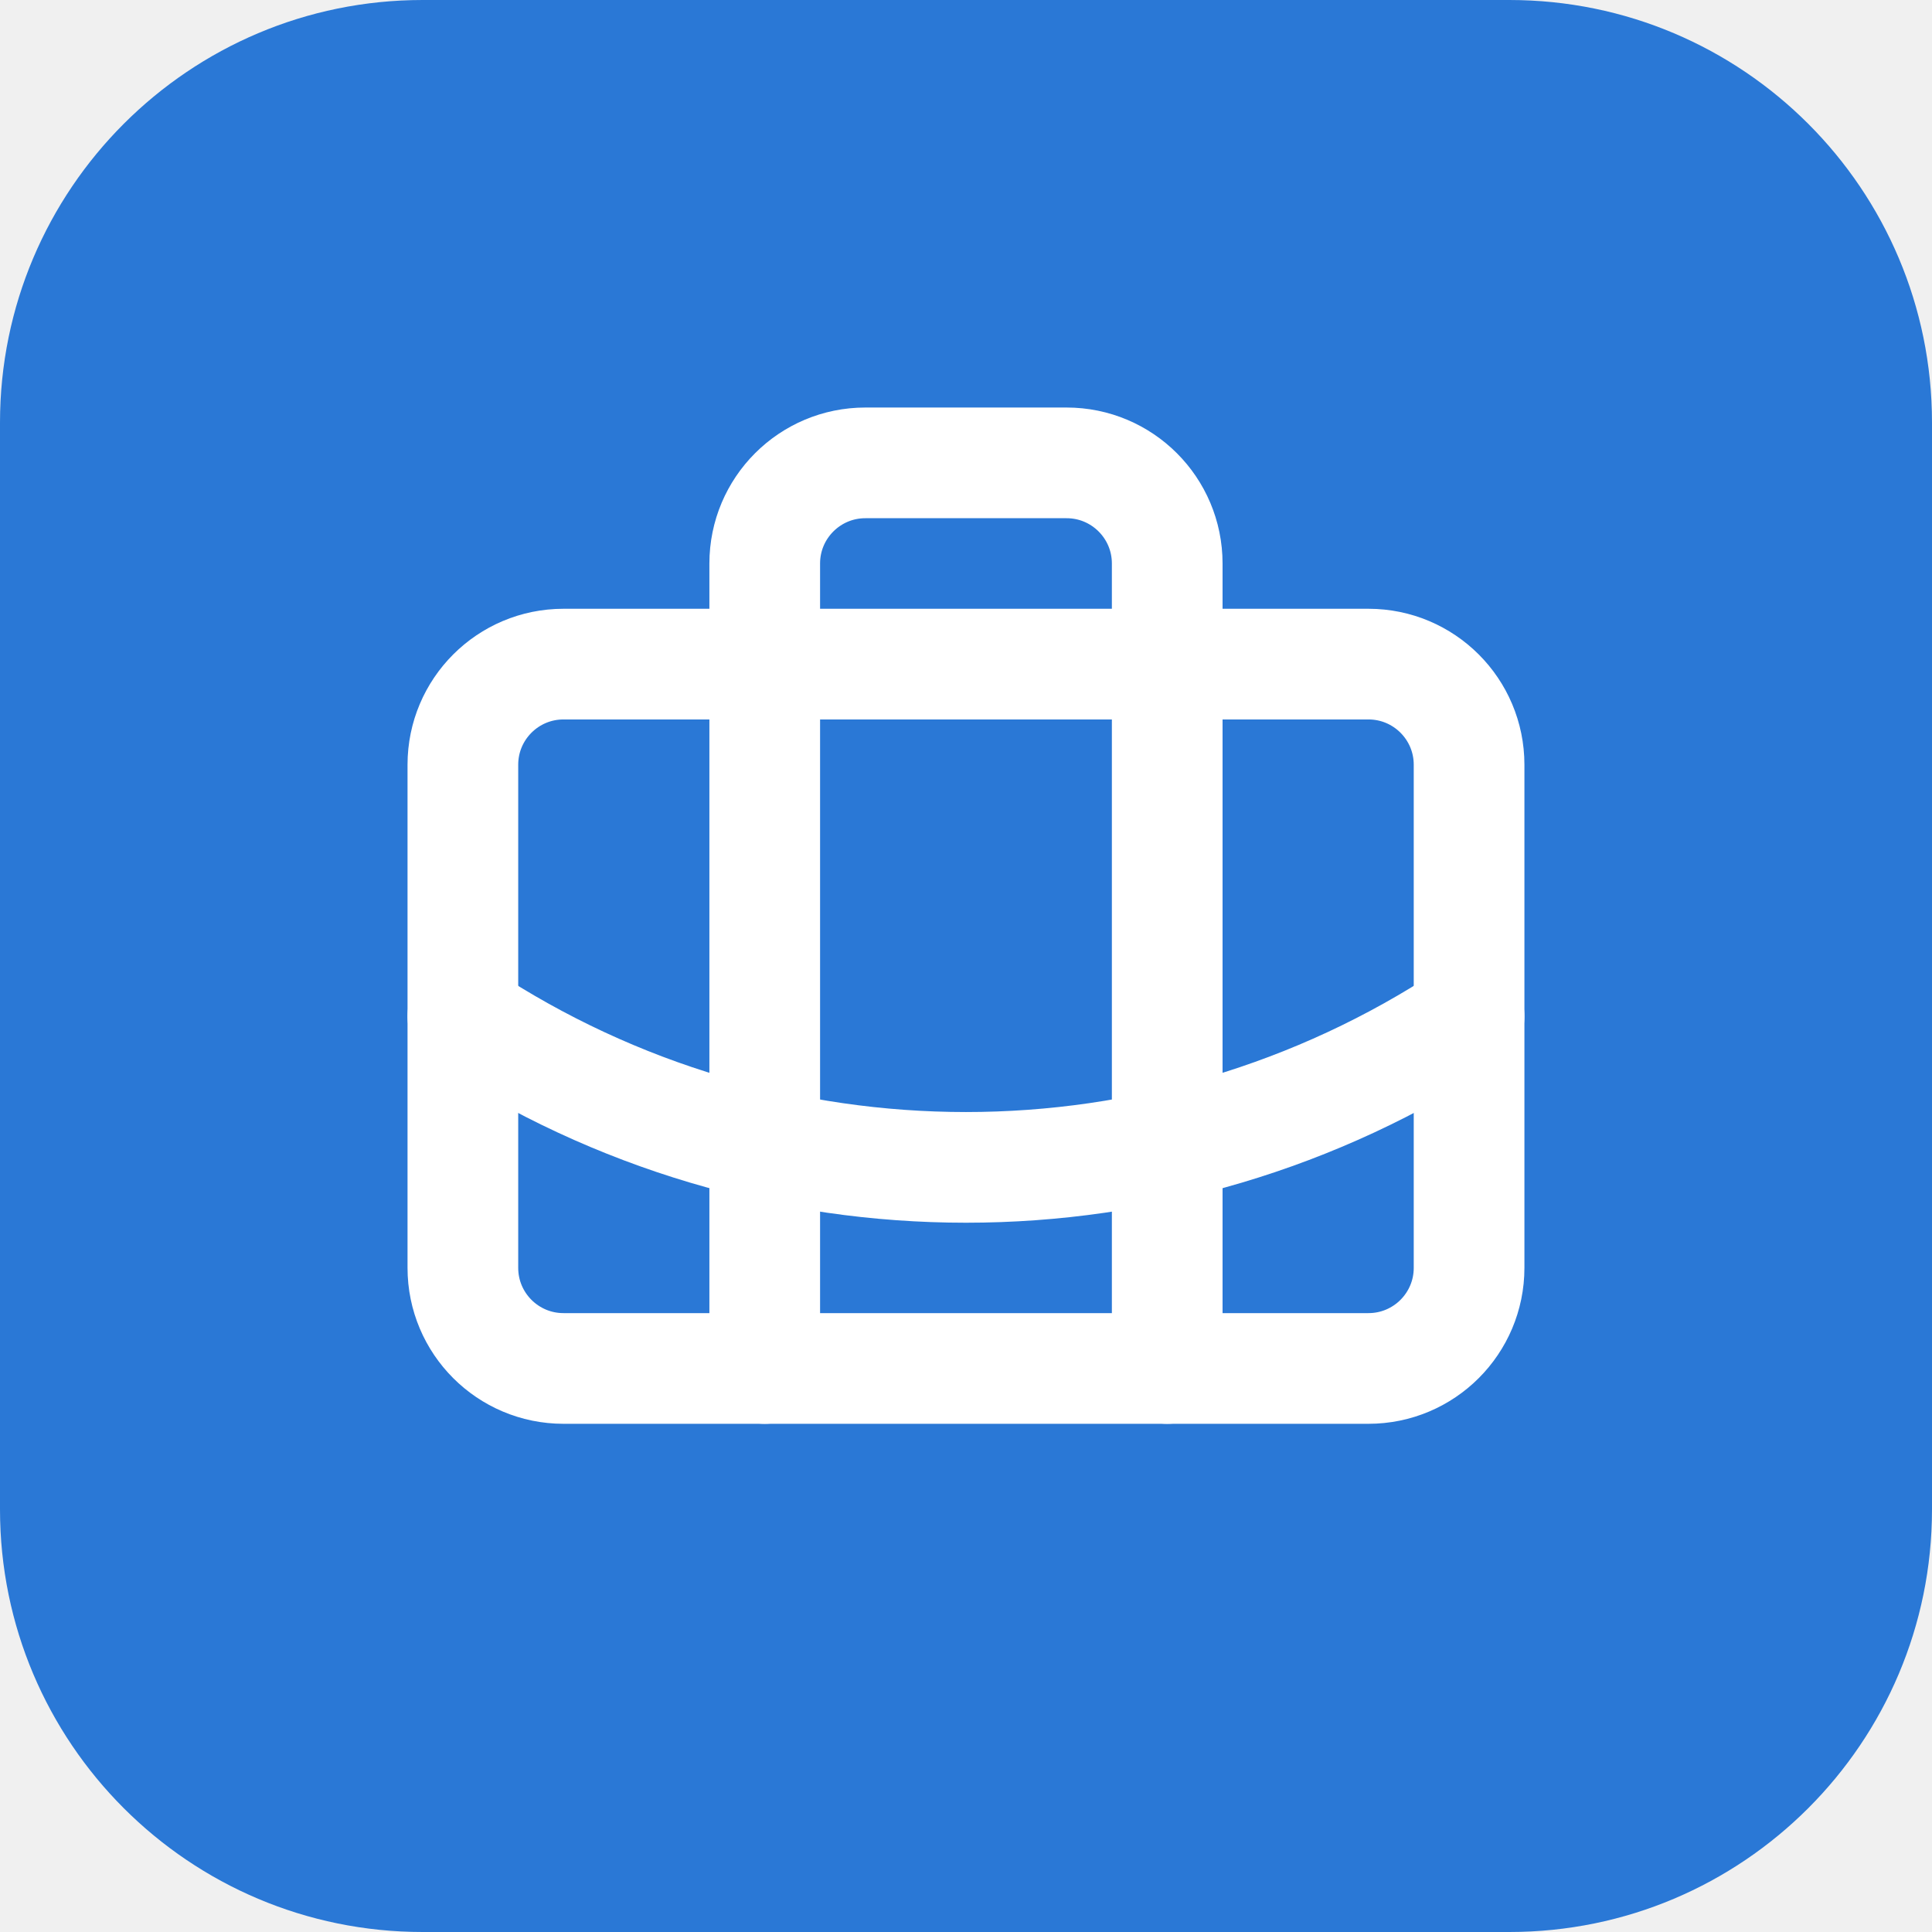
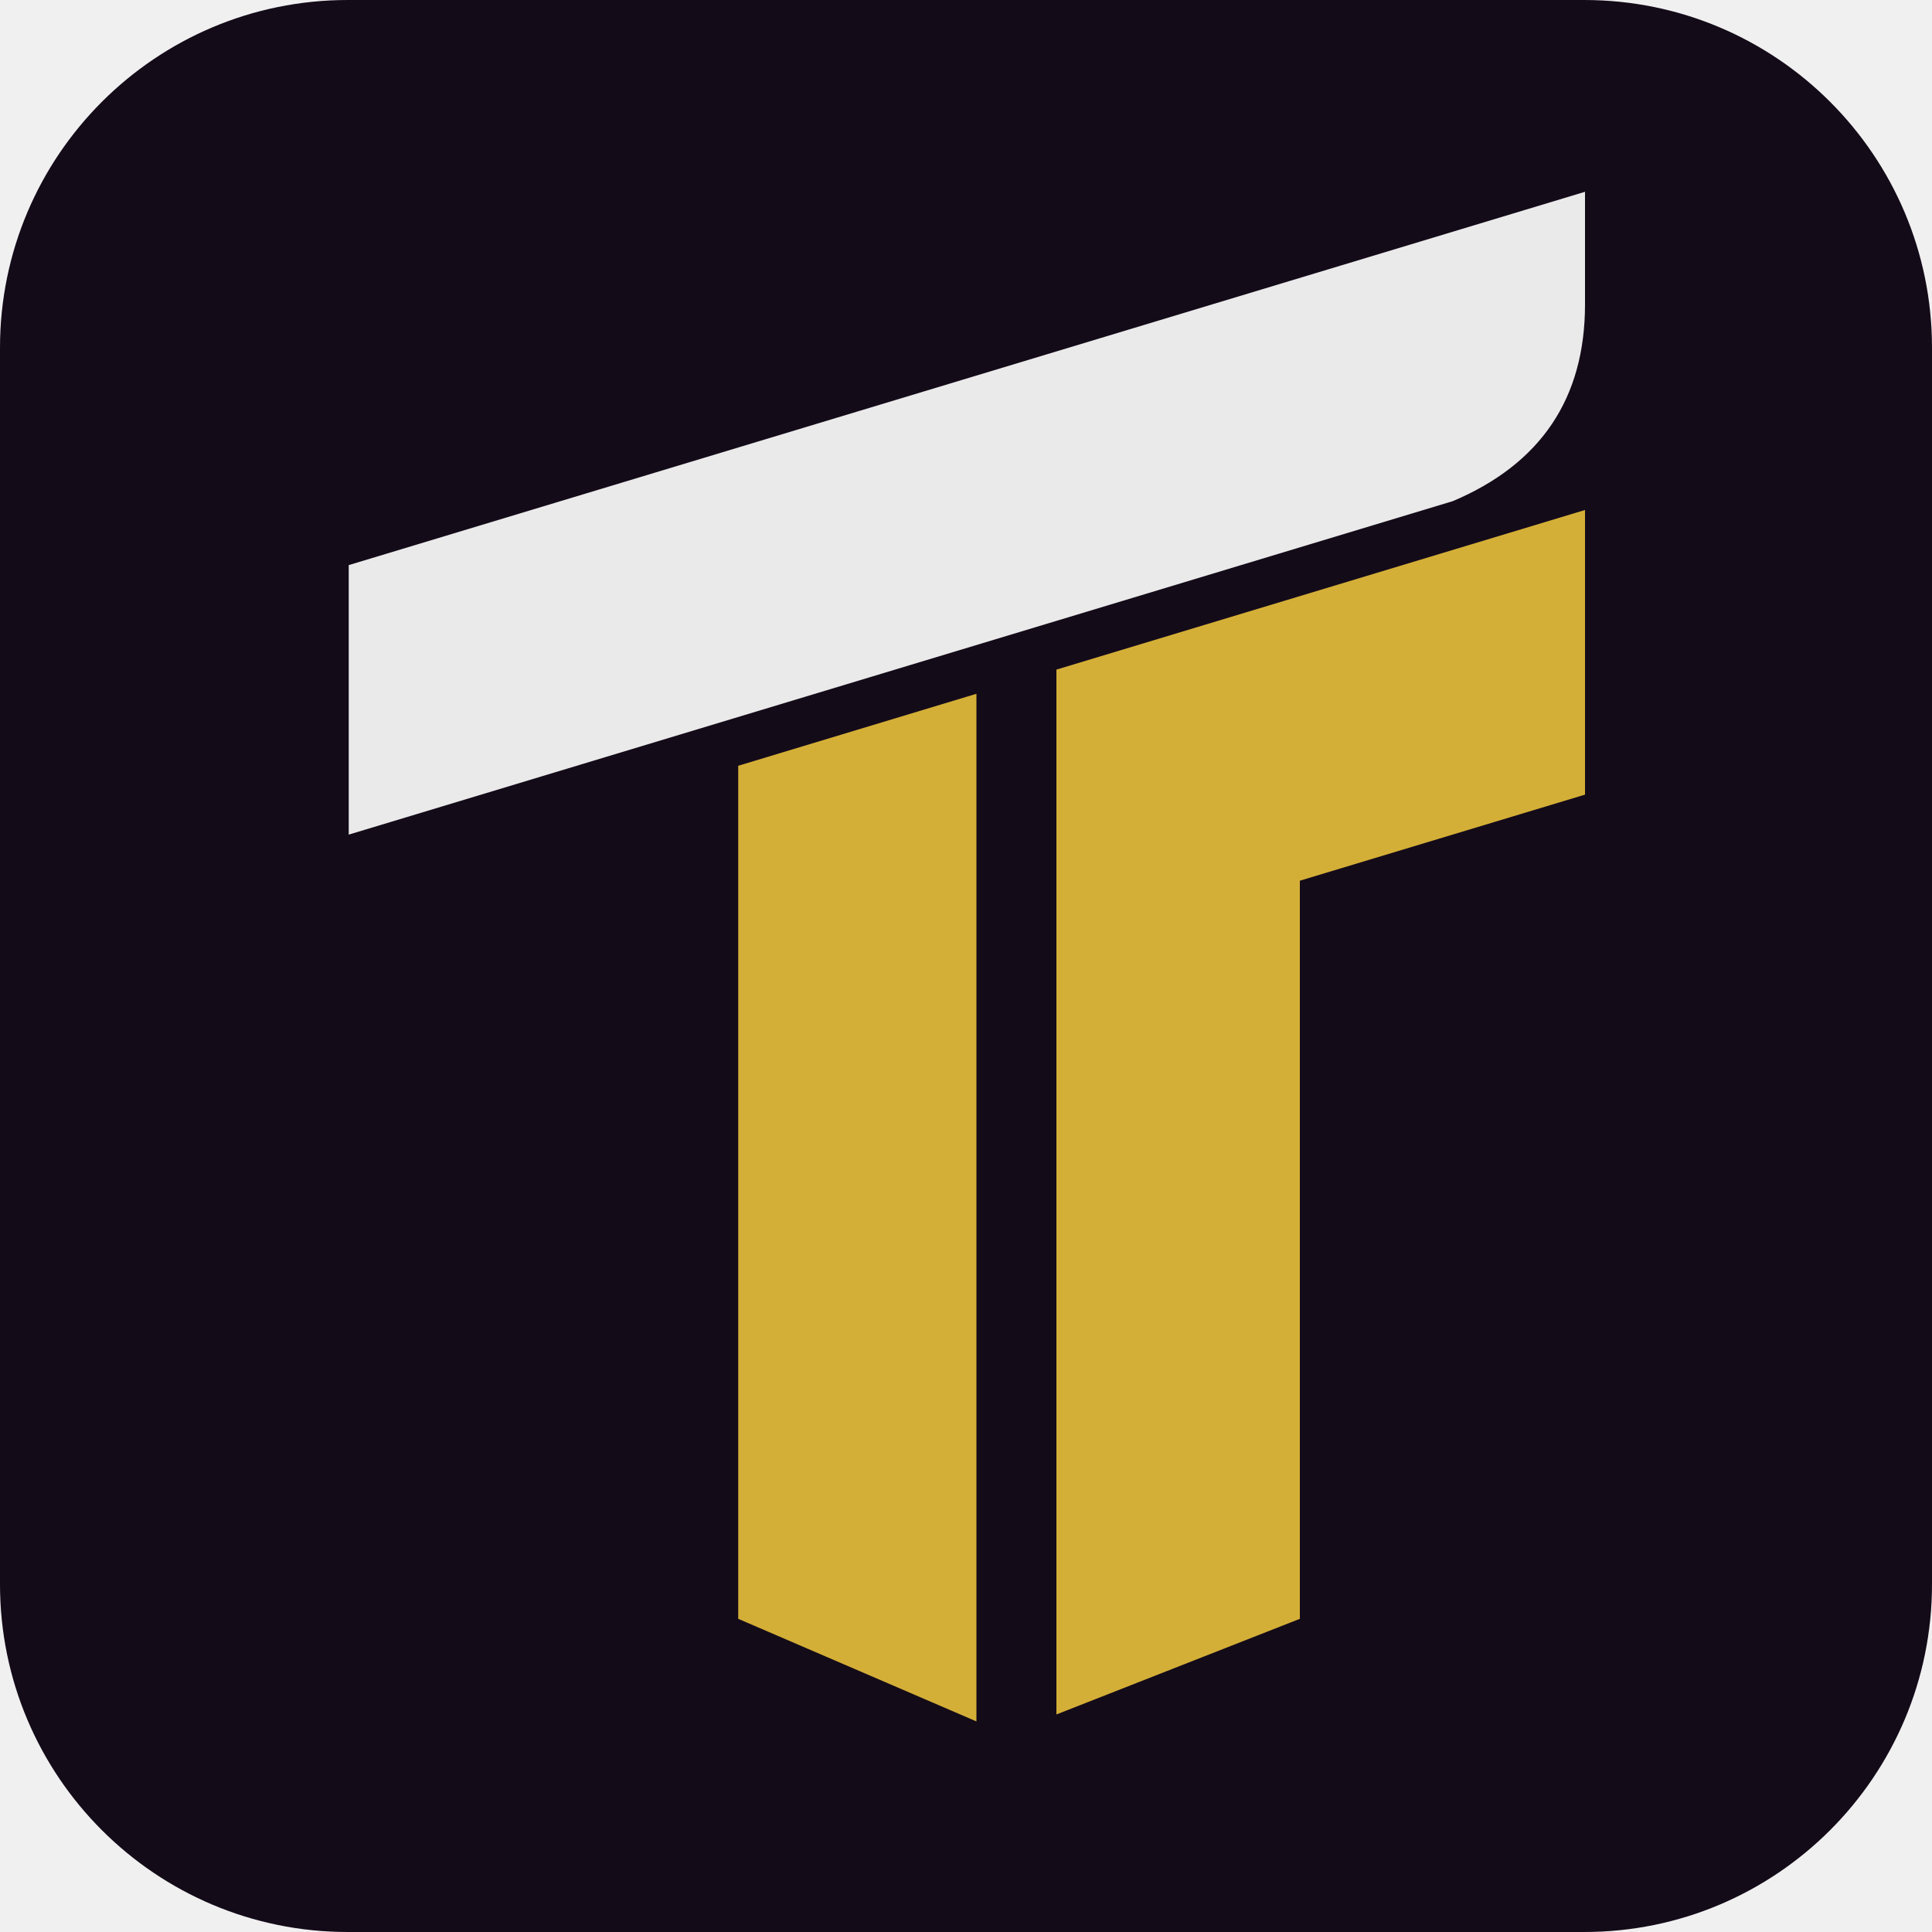
- <svg xmlns="http://www.w3.org/2000/svg" viewBox="0 0 32 32">
-   <rect width="32" height="32" rx="7" fill="#2a78d6" />
-   <g transform="translate(6 6) scale(.8333)" fill="none" stroke="#fff" stroke-width="2.2" stroke-linecap="round" stroke-linejoin="round">
-     <path d="M16 20V4a2 2 0 0 0-2-2h-4a2 2 0 0 0-2 2v16" />
-     <rect width="20" height="14" x="2" y="6" rx="2" />
-     <path d="M22 13a18.15 18.15 0 0 1-20 0" />
+ <svg xmlns="http://www.w3.org/2000/svg" width="64" height="64" viewBox="0 0 64 64">
+   <defs />
+   <rect width="64" height="64" rx="11.52" fill="#140B19" />
+   <g transform="translate(3.2 2.88) scale(0.576)">
+     <path fill="#EAEAEA" d="M14.5 27.5 L85.6 6.03 L85.6 12.5 Q85.6 20.6 78 23.82 L14.5 43 Z" />
+     <g fill="#D4AF37">
+       <path d="M36.9 39.04 L50.6 34.9 L50.6 94 L36.9 88.1 Z" />
+       <path d="M55.2 33.51 L85.6 24.33 L85.6 40.7 L69.2 45.65 L69.2 88.1 L55.2 93.6 Z" />
+     </g>
  </g>
</svg>
